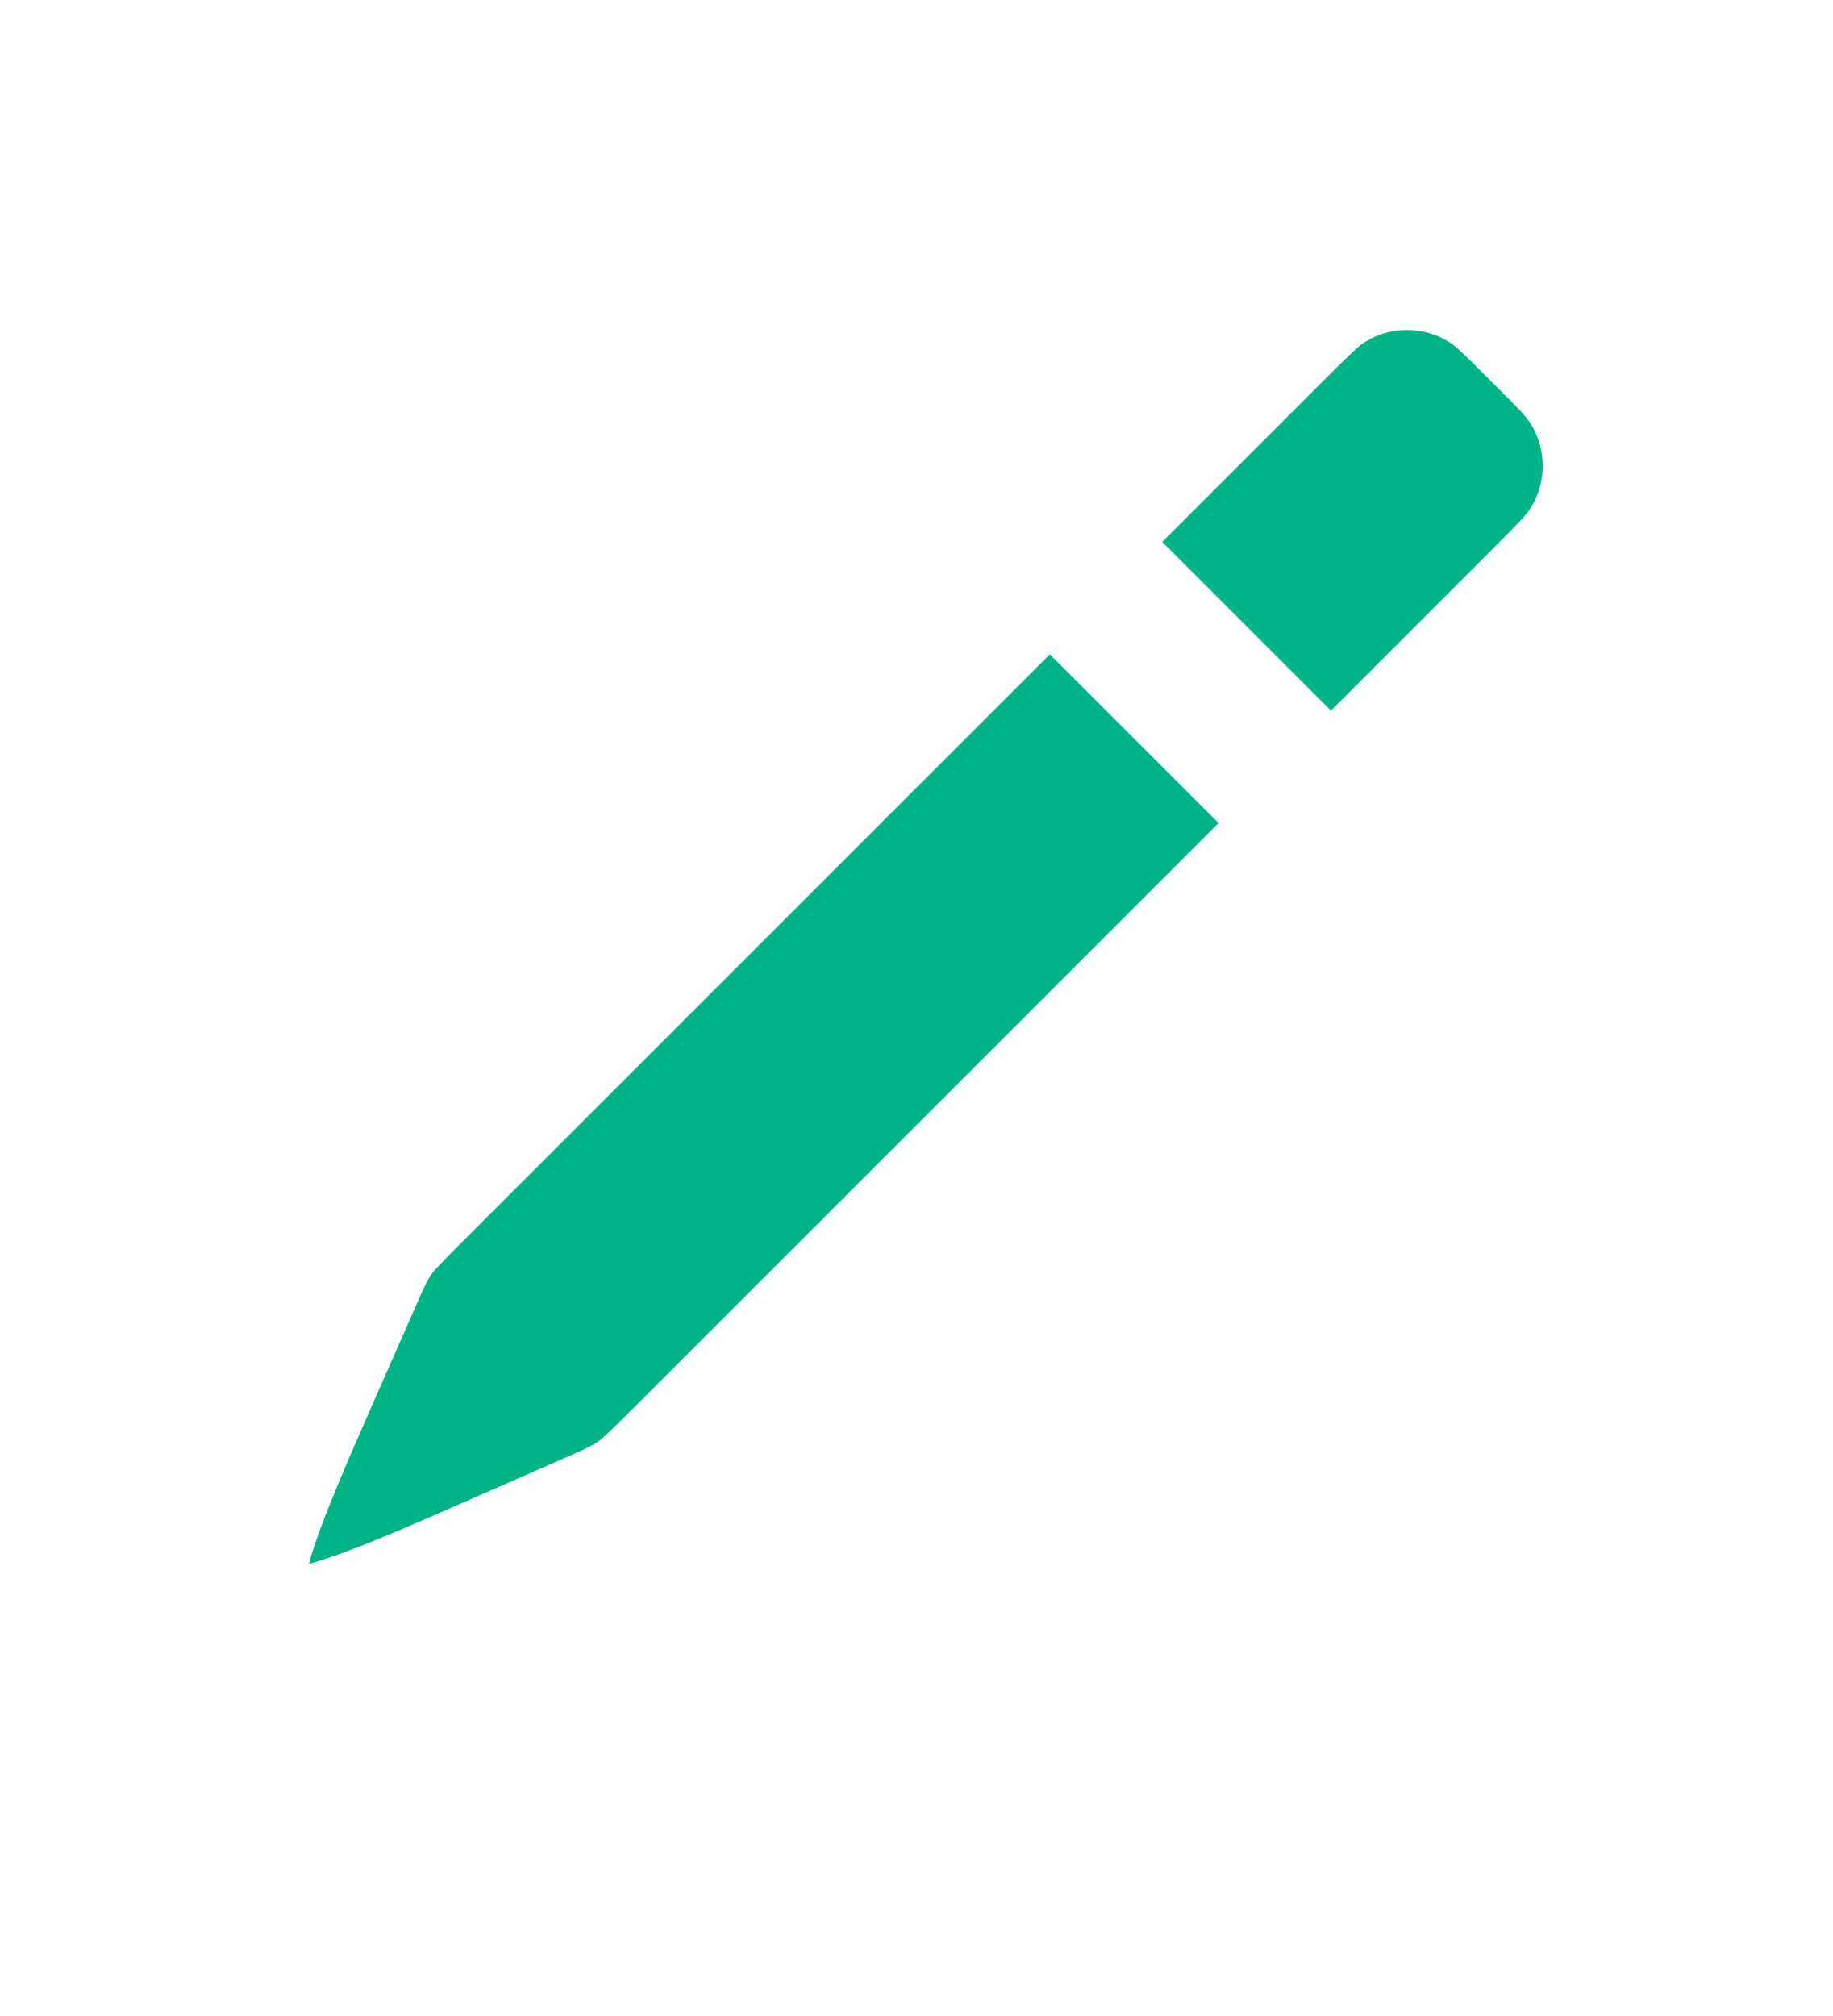
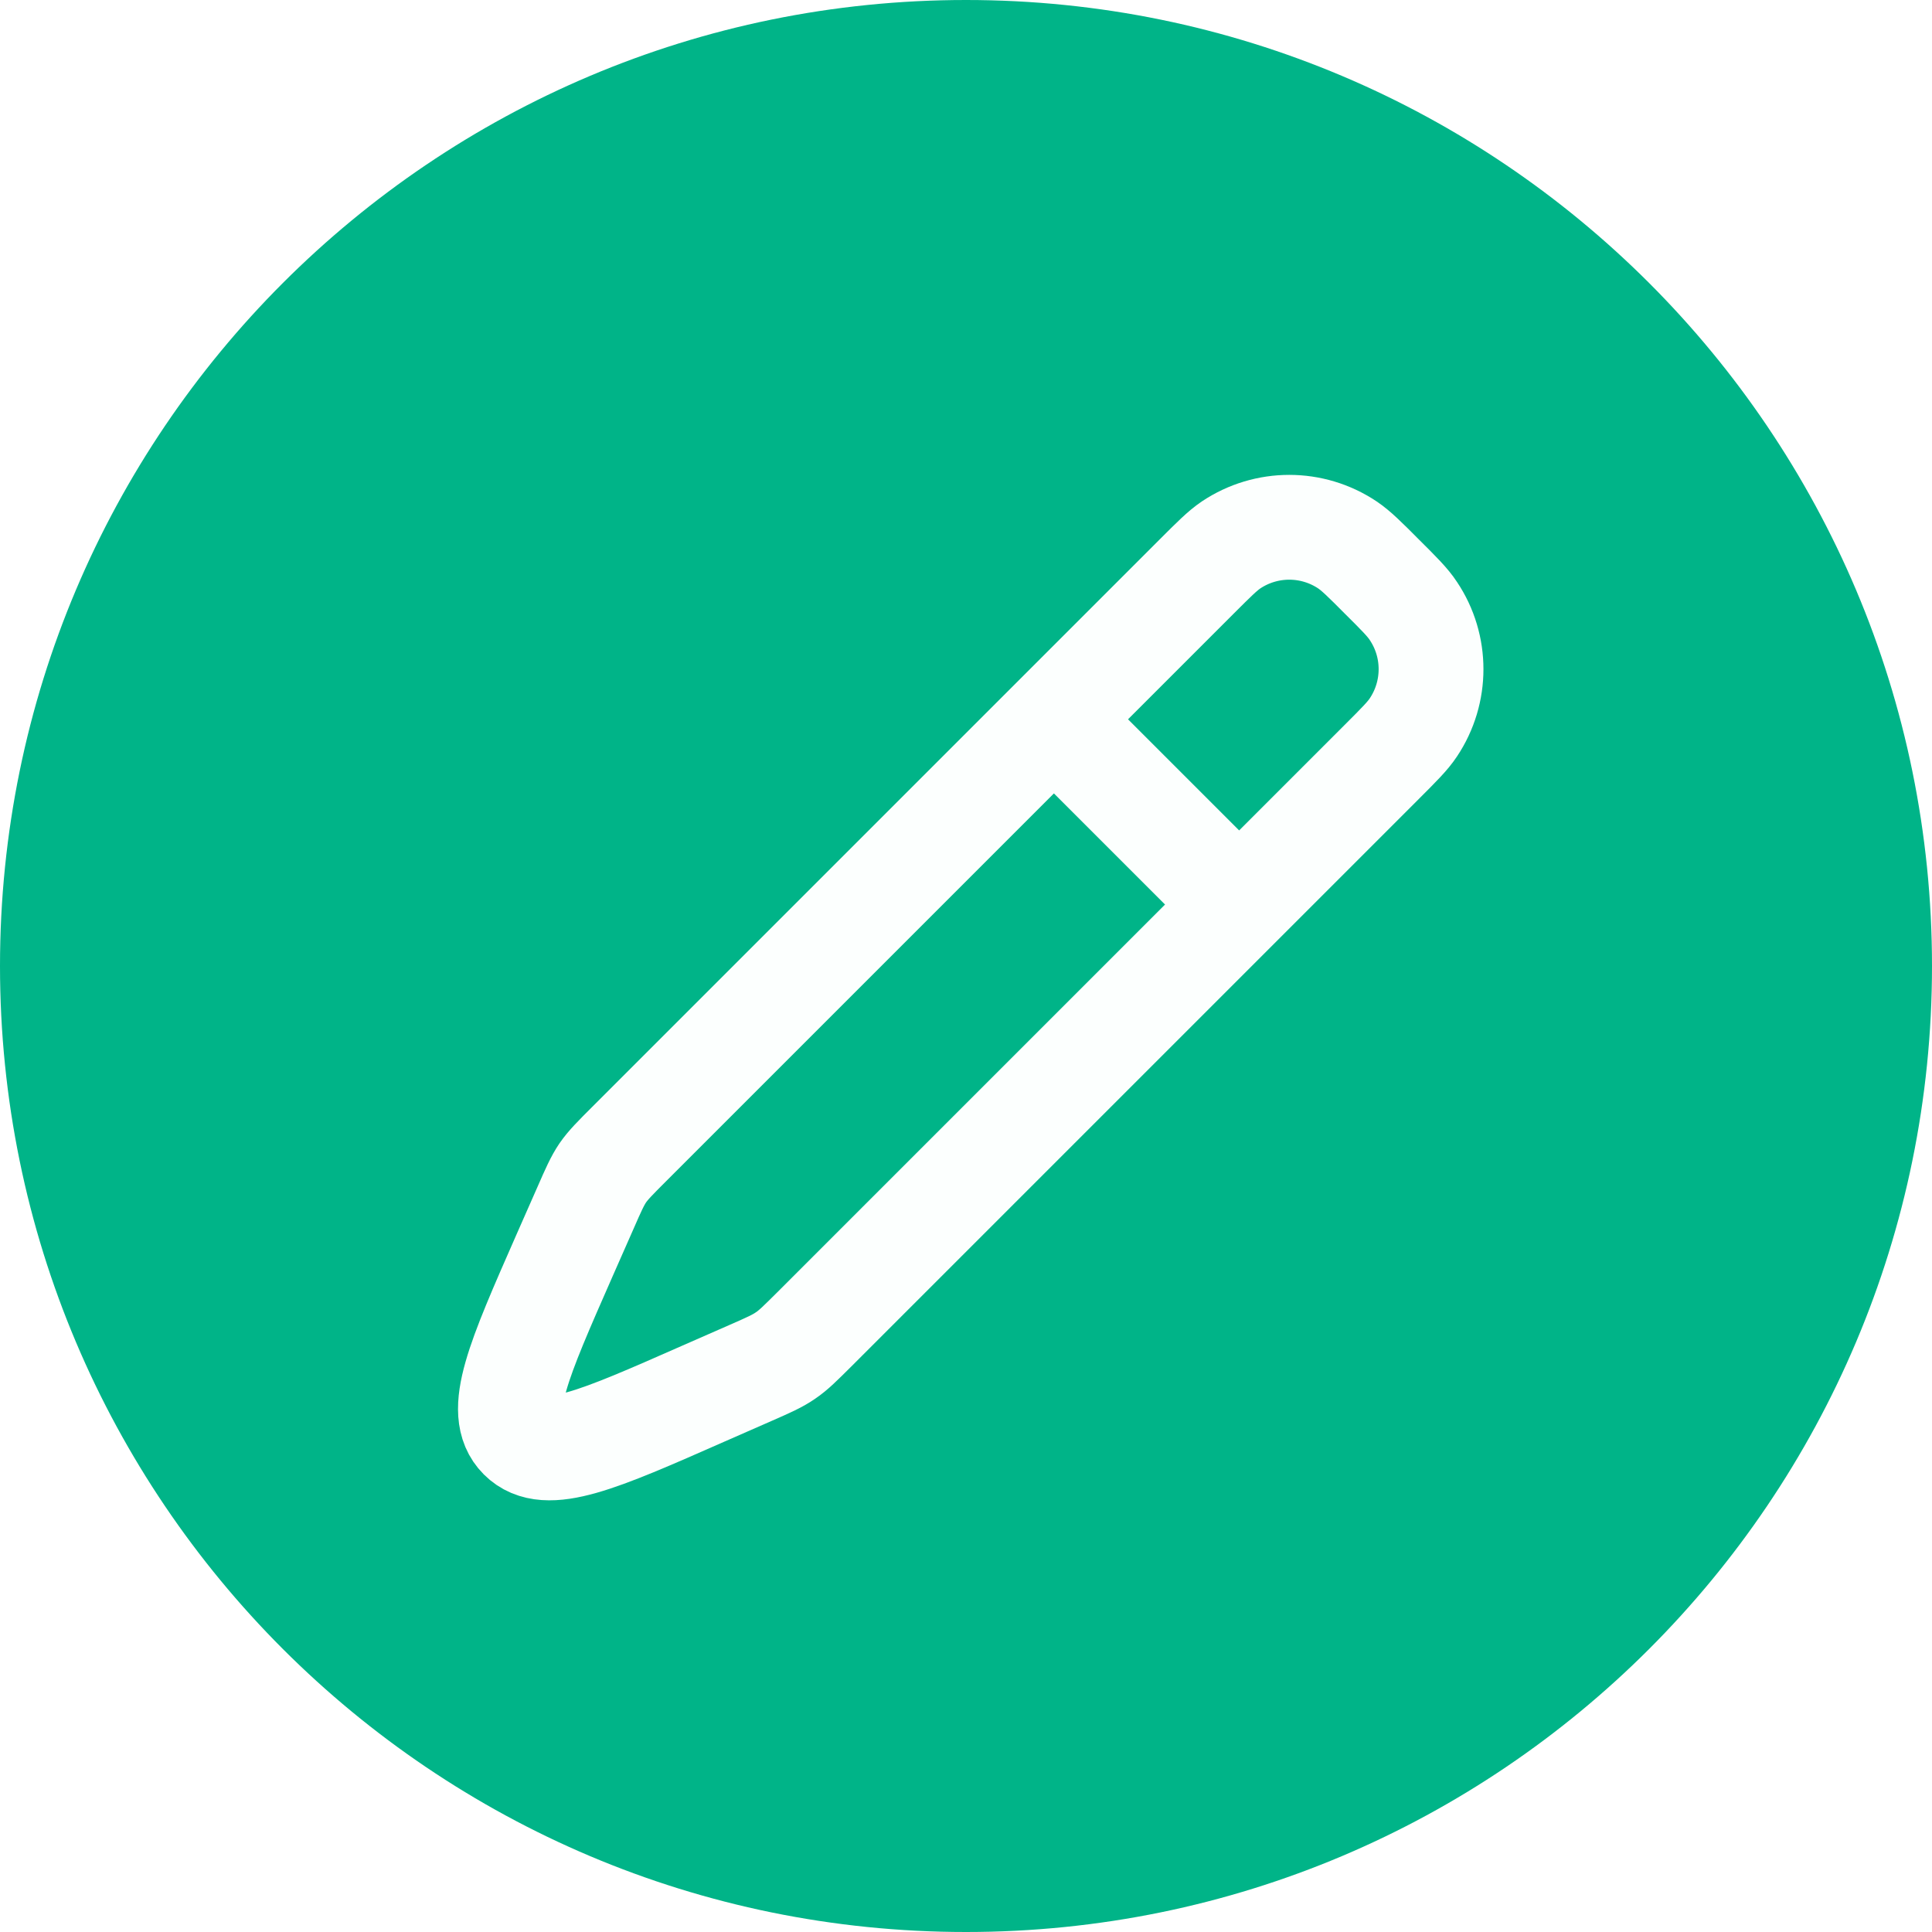
- <svg xmlns="http://www.w3.org/2000/svg" width="10" height="11" viewBox="0 0 10 11" fill="none">
-   <path d="M6.91 1.775C7.053 1.632 7.124 1.561 7.195 1.513C7.487 1.318 7.867 1.318 8.159 1.513C8.23 1.561 8.302 1.632 8.444 1.775C8.587 1.917 8.658 1.988 8.705 2.06C8.9 2.351 8.9 2.732 8.705 3.024C8.658 3.095 8.587 3.166 8.444 3.309L3.744 8.009C3.629 8.123 3.572 8.181 3.505 8.226C3.439 8.272 3.364 8.305 3.216 8.37L2.817 8.545C1.955 8.925 1.524 9.114 1.314 8.904C1.104 8.695 1.294 8.264 1.673 7.402L1.849 7.003C1.914 6.854 1.947 6.78 1.992 6.713C2.038 6.647 2.095 6.59 2.21 6.475L6.91 1.775Z" fill="#00B488" stroke="#FCFFFE" stroke-width="0.868" stroke-linecap="round" />
-   <path d="M5.72 2.949L7.254 4.483" stroke="#FCFFFE" stroke-width="0.868" />
+ <svg xmlns="http://www.w3.org/2000/svg" width="16" height="16" viewBox="0 0 16 16" fill="none">
+   <circle cx="8" cy="8" r="8" fill="#00B488" />
+   <path d="M9.91 4.775C10.053 4.632 10.124 4.561 10.195 4.513C10.487 4.318 10.867 4.318 11.159 4.513C11.23 4.561 11.302 4.632 11.444 4.775C11.587 4.917 11.658 4.988 11.705 5.06C11.9 5.351 11.9 5.732 11.705 6.024C11.658 6.095 11.587 6.166 11.444 6.309L6.744 11.009C6.629 11.123 6.572 11.181 6.505 11.226C6.439 11.272 6.364 11.305 6.216 11.37L5.817 11.545C4.955 11.925 4.524 12.114 4.314 11.904C4.104 11.694 4.294 11.264 4.673 10.402L4.849 10.003C4.914 9.854 4.947 9.78 4.992 9.713C5.038 9.647 5.095 9.59 5.21 9.475L9.91 4.775Z" fill="#00B488" stroke="#FCFFFE" stroke-width="0.868" stroke-linecap="round" />
+   <path d="M8.72 5.949L10.254 7.483" stroke="#FCFFFE" stroke-width="0.868" />
</svg>
